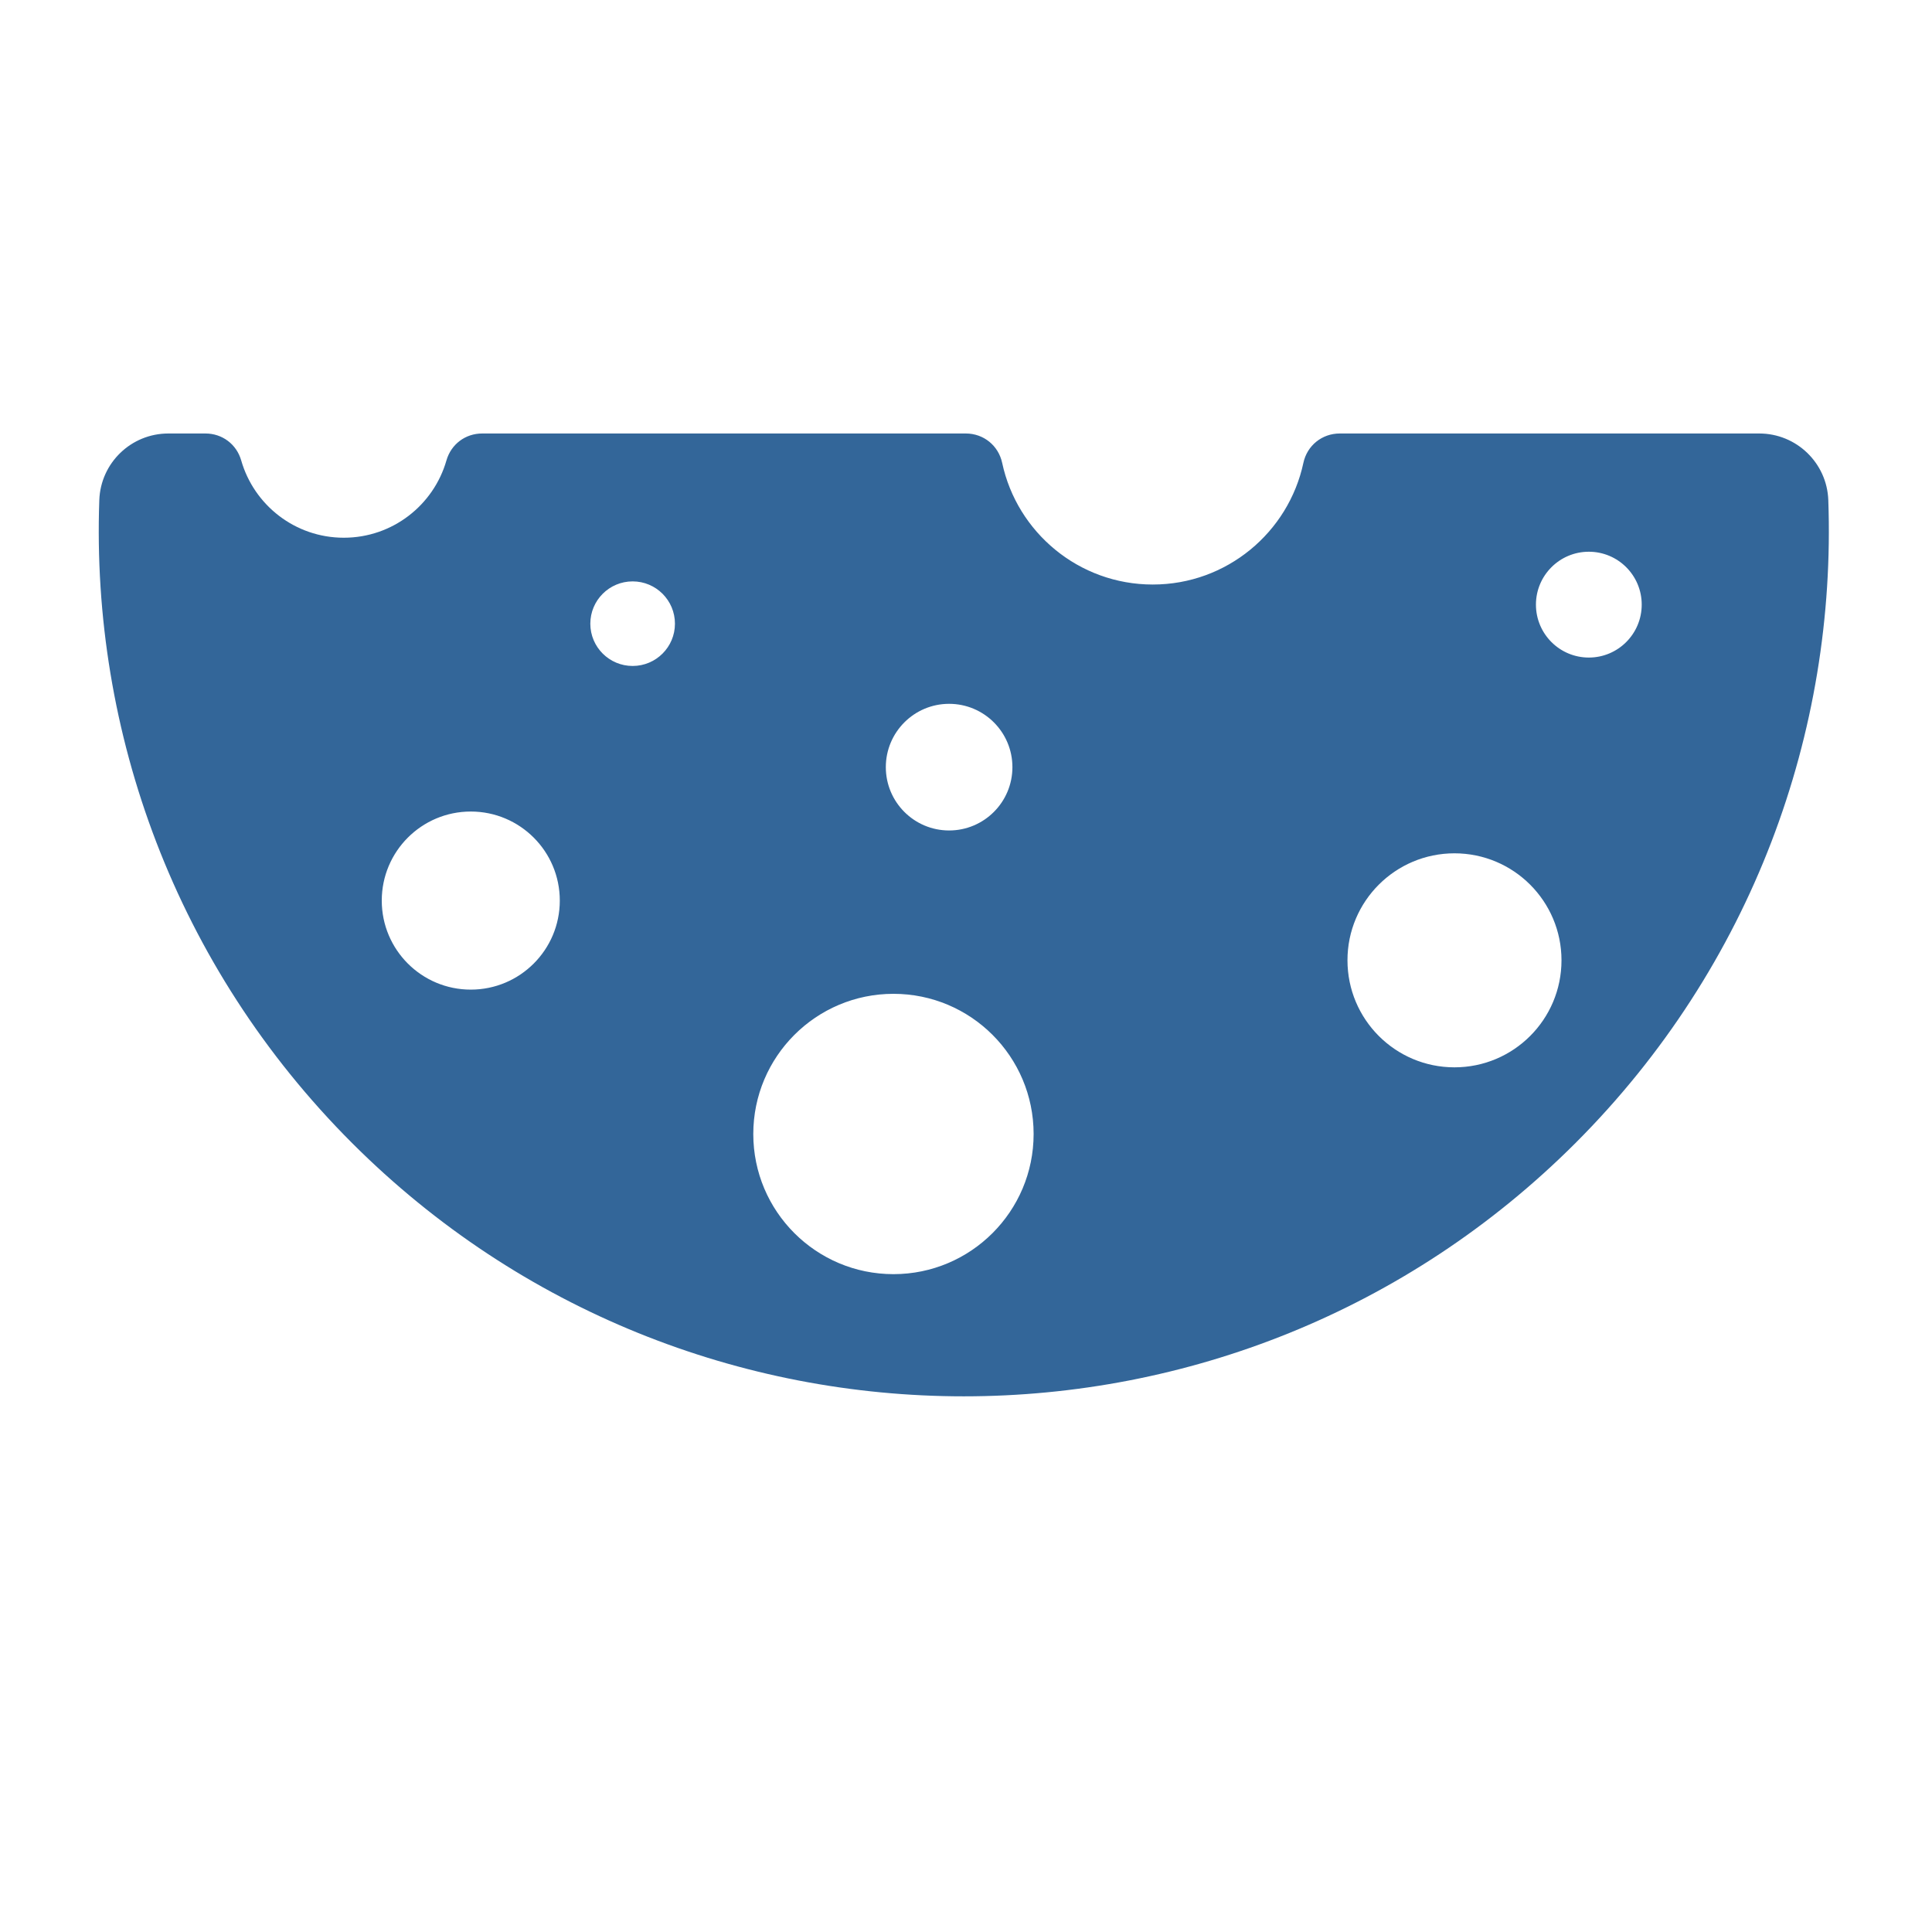
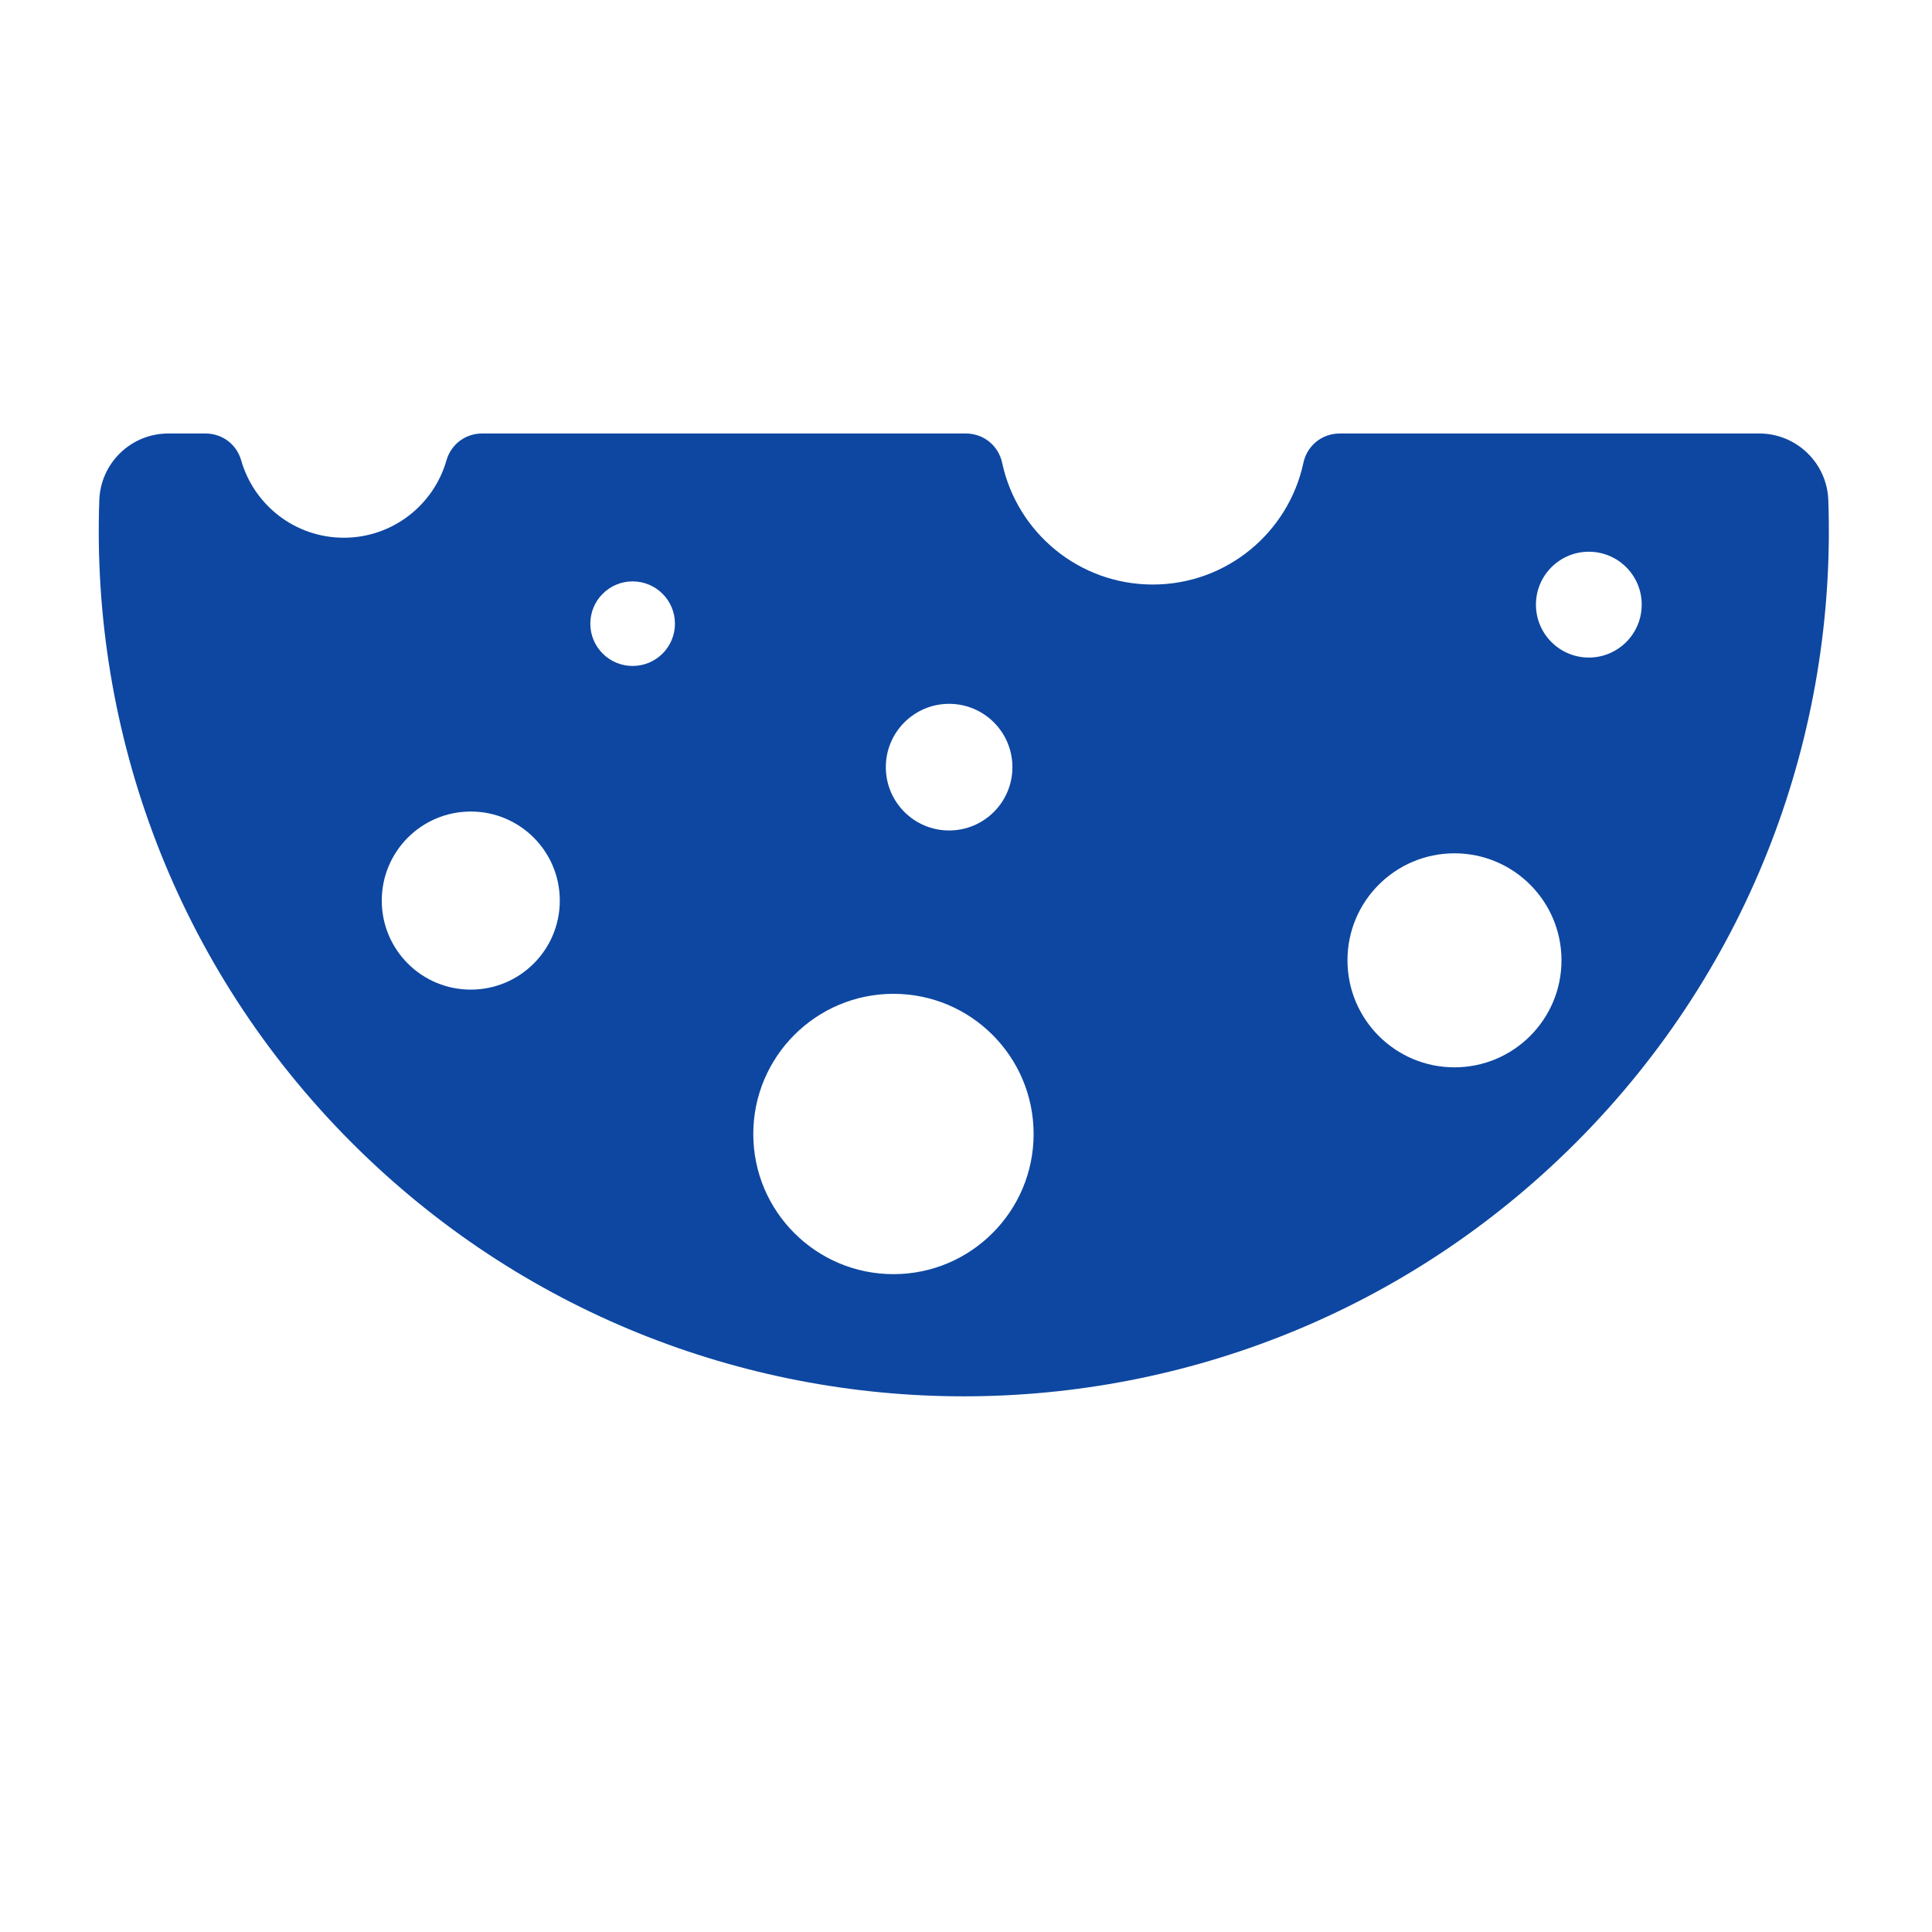
<svg xmlns="http://www.w3.org/2000/svg" version="1.1" id="co_x5F_food_x5F_2" x="0px" y="0px" width="40px" height="40px" viewBox="0 0 40 40" style="enable-background:new 0 0 40 40;" xml:space="preserve">
-   <path fill="#336699" style="fill-rule:evenodd;clip-rule:evenodd;" d="M9.747,16.802c1.018,0,1.843,0.825,1.843,1.844  c0,1.018-0.825,1.843-1.843,1.843c-1.018,0-1.843-0.825-1.843-1.843C7.904,17.627,8.729,16.802,9.747,16.802L9.747,16.802z   M37.853,10.354c-0.027-0.769-0.66-1.379-1.429-1.379h-8.686c-0.367,0-0.676,0.249-0.753,0.609  c-0.308,1.438-1.587,2.518-3.118,2.518s-2.81-1.079-3.118-2.518c-0.077-0.359-0.385-0.609-0.753-0.609H9.983  c-0.349,0-0.644,0.223-0.74,0.558c-0.265,0.924-1.116,1.6-2.125,1.6s-1.859-0.676-2.124-1.6c-0.096-0.335-0.392-0.558-0.74-0.558  H3.485c-0.77,0-1.402,0.609-1.429,1.379c-0.171,4.796,1.572,9.648,5.232,13.31c6.994,6.994,18.337,6.994,25.332,0  C36.28,20.003,38.024,15.15,37.853,10.354L37.853,10.354z M13.098,12.037c0.484,0,0.876,0.392,0.876,0.876  c0,0.483-0.392,0.875-0.876,0.875s-0.876-0.392-0.876-0.875C12.222,12.429,12.614,12.037,13.098,12.037L13.098,12.037z   M32.895,11.423c0.605,0,1.095,0.49,1.095,1.095c0,0.605-0.49,1.096-1.095,1.096c-0.604,0-1.095-0.49-1.095-1.096  C31.8,11.913,32.291,11.423,32.895,11.423L32.895,11.423z M19.65,14.572c0.724,0,1.311,0.587,1.311,1.311s-0.587,1.311-1.311,1.311  c-0.723,0-1.31-0.587-1.31-1.311S18.927,14.572,19.65,14.572L19.65,14.572z M18.498,20.576c1.603,0,2.902,1.3,2.902,2.902  S20.1,26.38,18.498,26.38s-2.902-1.299-2.902-2.901S16.895,20.576,18.498,20.576L18.498,20.576z M30.113,17.667  c1.224,0,2.216,0.992,2.216,2.215c0,1.224-0.992,2.216-2.216,2.216c-1.223,0-2.215-0.992-2.215-2.216  C27.897,18.659,28.89,17.667,30.113,17.667z" />
+   <path fill="#0D47A1" style="fill-rule:evenodd;clip-rule:evenodd;" d="M9.747,16.802c1.018,0,1.843,0.825,1.843,1.844  c0,1.018-0.825,1.843-1.843,1.843c-1.018,0-1.843-0.825-1.843-1.843C7.904,17.627,8.729,16.802,9.747,16.802L9.747,16.802z   M37.853,10.354c-0.027-0.769-0.66-1.379-1.429-1.379h-8.686c-0.367,0-0.676,0.249-0.753,0.609  c-0.308,1.438-1.587,2.518-3.118,2.518s-2.81-1.079-3.118-2.518c-0.077-0.359-0.385-0.609-0.753-0.609H9.983  c-0.349,0-0.644,0.223-0.74,0.558c-0.265,0.924-1.116,1.6-2.125,1.6s-1.859-0.676-2.124-1.6c-0.096-0.335-0.392-0.558-0.74-0.558  H3.485c-0.77,0-1.402,0.609-1.429,1.379c-0.171,4.796,1.572,9.648,5.232,13.31c6.994,6.994,18.337,6.994,25.332,0  C36.28,20.003,38.024,15.15,37.853,10.354L37.853,10.354z M13.098,12.037c0.484,0,0.876,0.392,0.876,0.876  c0,0.483-0.392,0.875-0.876,0.875s-0.876-0.392-0.876-0.875C12.222,12.429,12.614,12.037,13.098,12.037L13.098,12.037z   M32.895,11.423c0.605,0,1.095,0.49,1.095,1.095c0,0.605-0.49,1.096-1.095,1.096c-0.604,0-1.095-0.49-1.095-1.096  C31.8,11.913,32.291,11.423,32.895,11.423L32.895,11.423z M19.65,14.572c0.724,0,1.311,0.587,1.311,1.311s-0.587,1.311-1.311,1.311  c-0.723,0-1.31-0.587-1.31-1.311S18.927,14.572,19.65,14.572L19.65,14.572z M18.498,20.576c1.603,0,2.902,1.3,2.902,2.902  S20.1,26.38,18.498,26.38s-2.902-1.299-2.902-2.901S16.895,20.576,18.498,20.576L18.498,20.576z M30.113,17.667  c1.224,0,2.216,0.992,2.216,2.215c0,1.224-0.992,2.216-2.216,2.216c-1.223,0-2.215-0.992-2.215-2.216  C27.897,18.659,28.89,17.667,30.113,17.667z" />
</svg>
